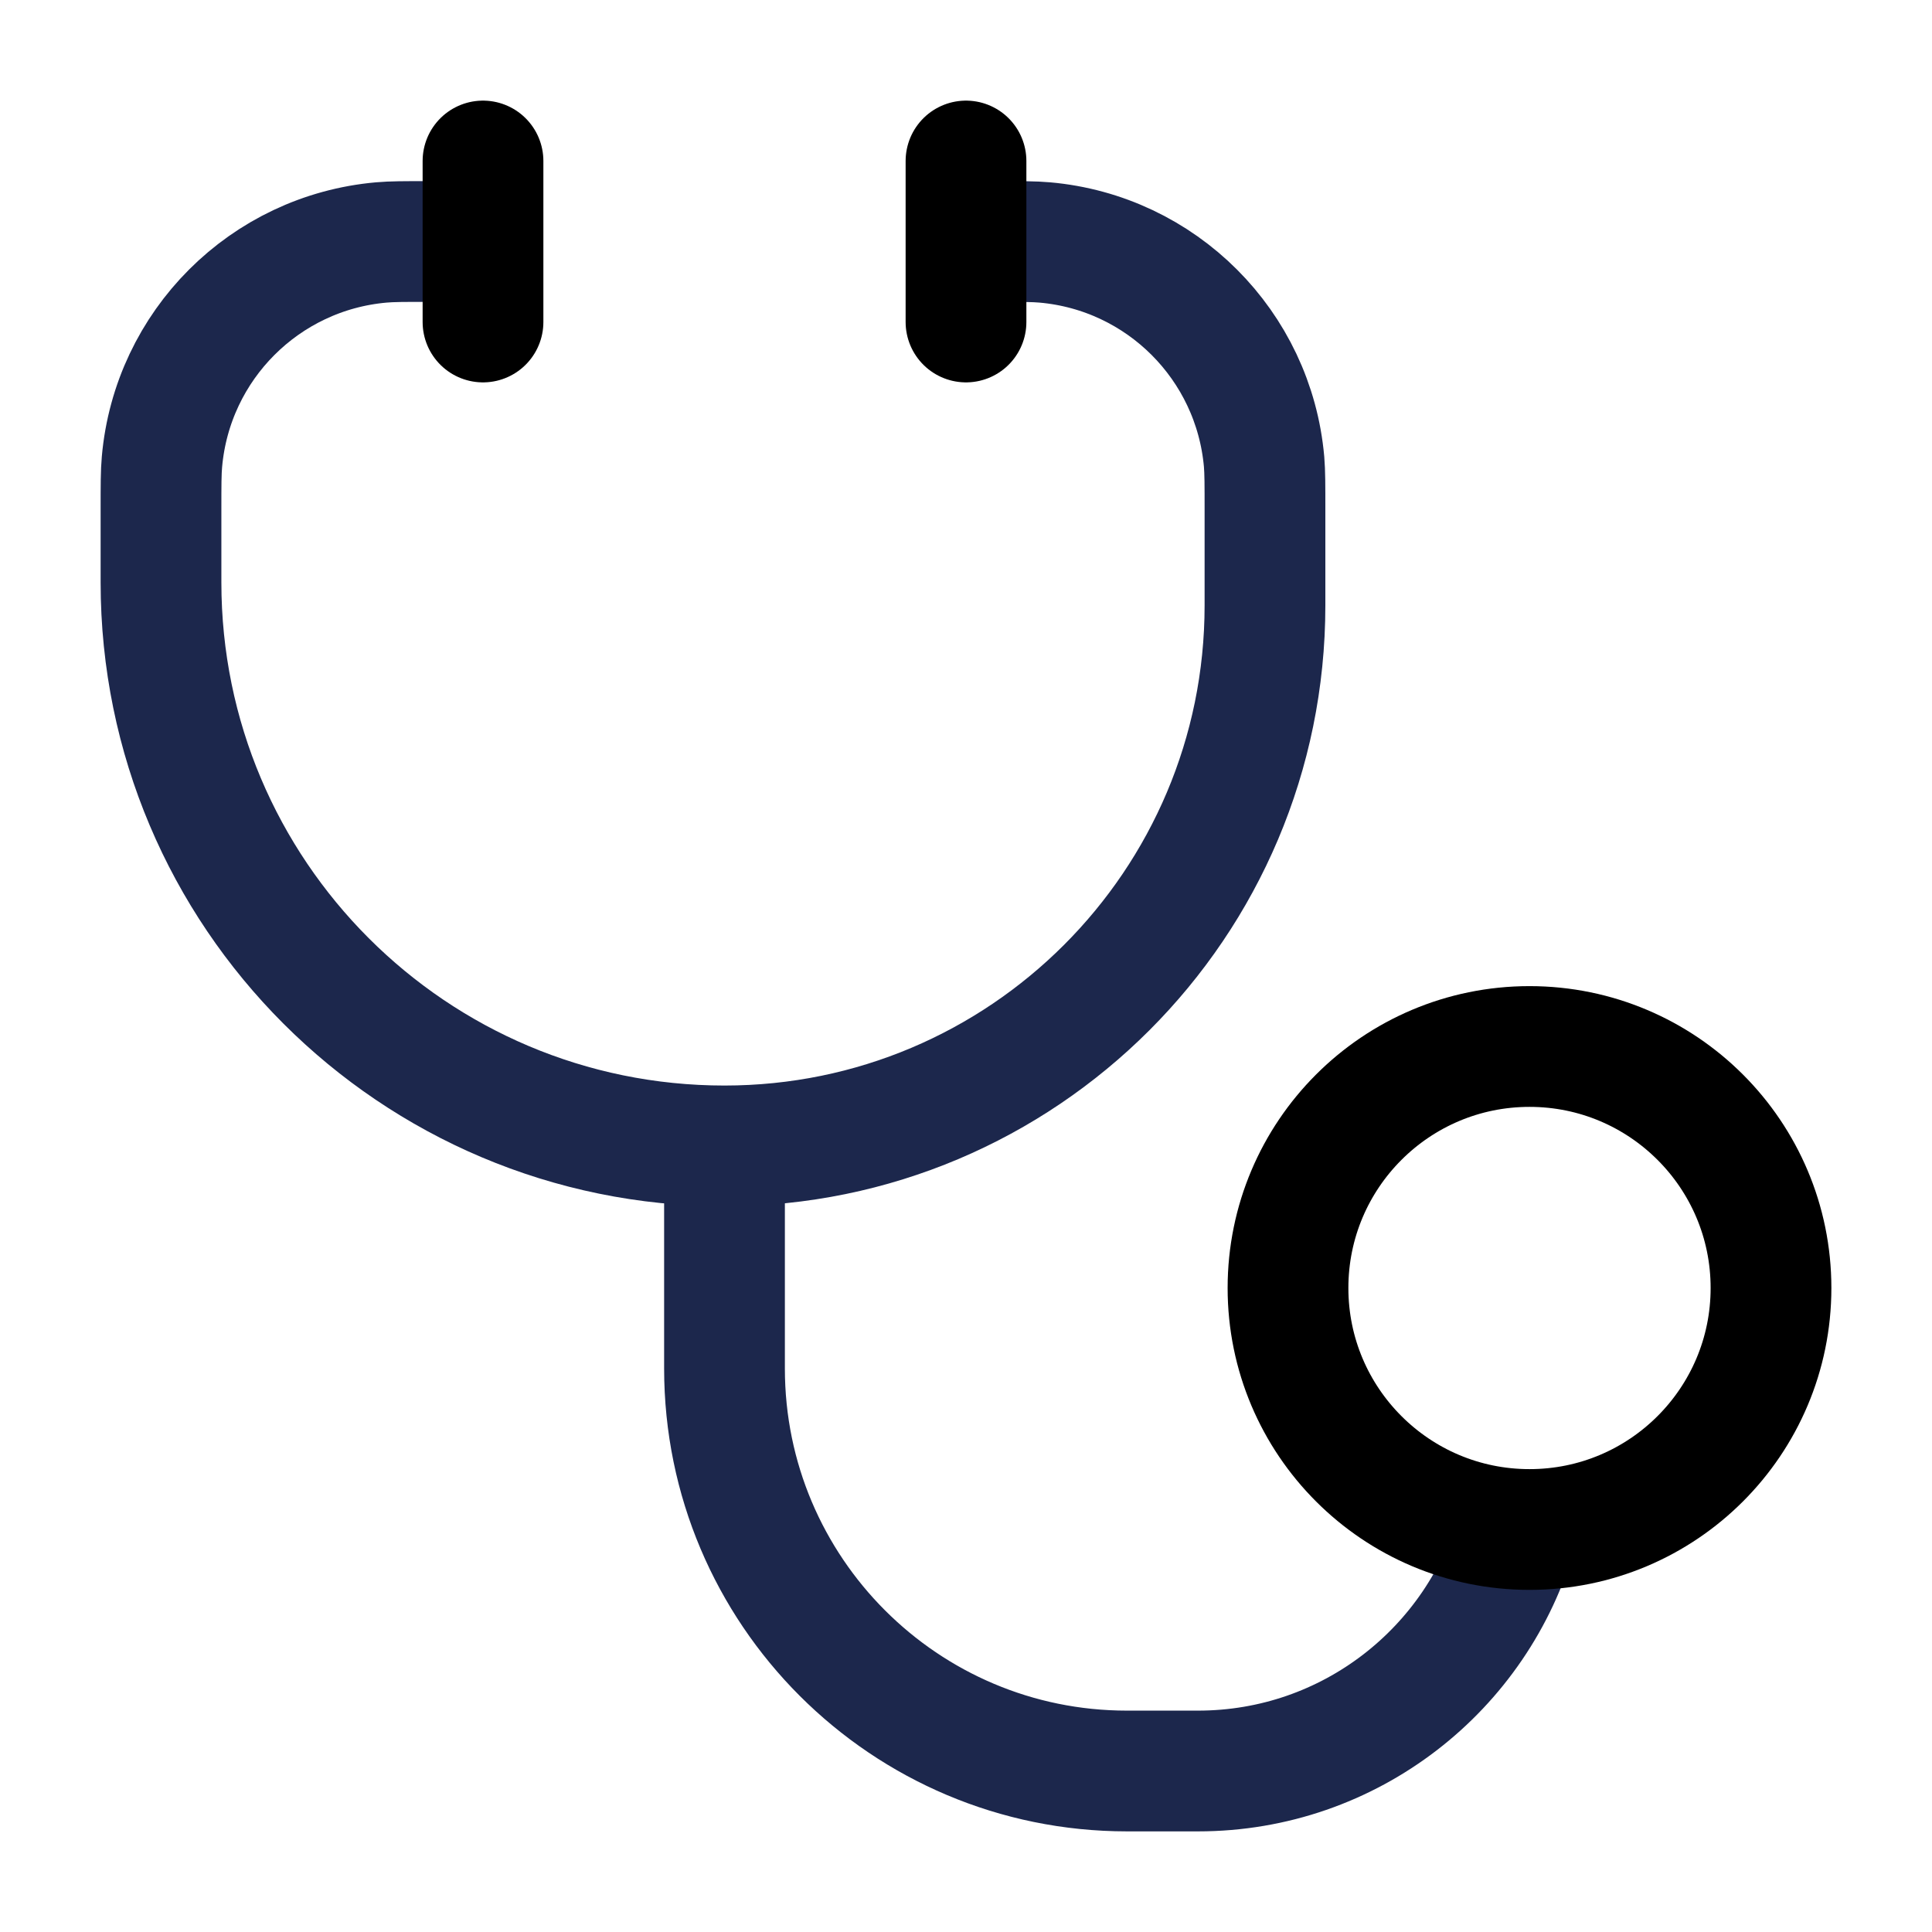
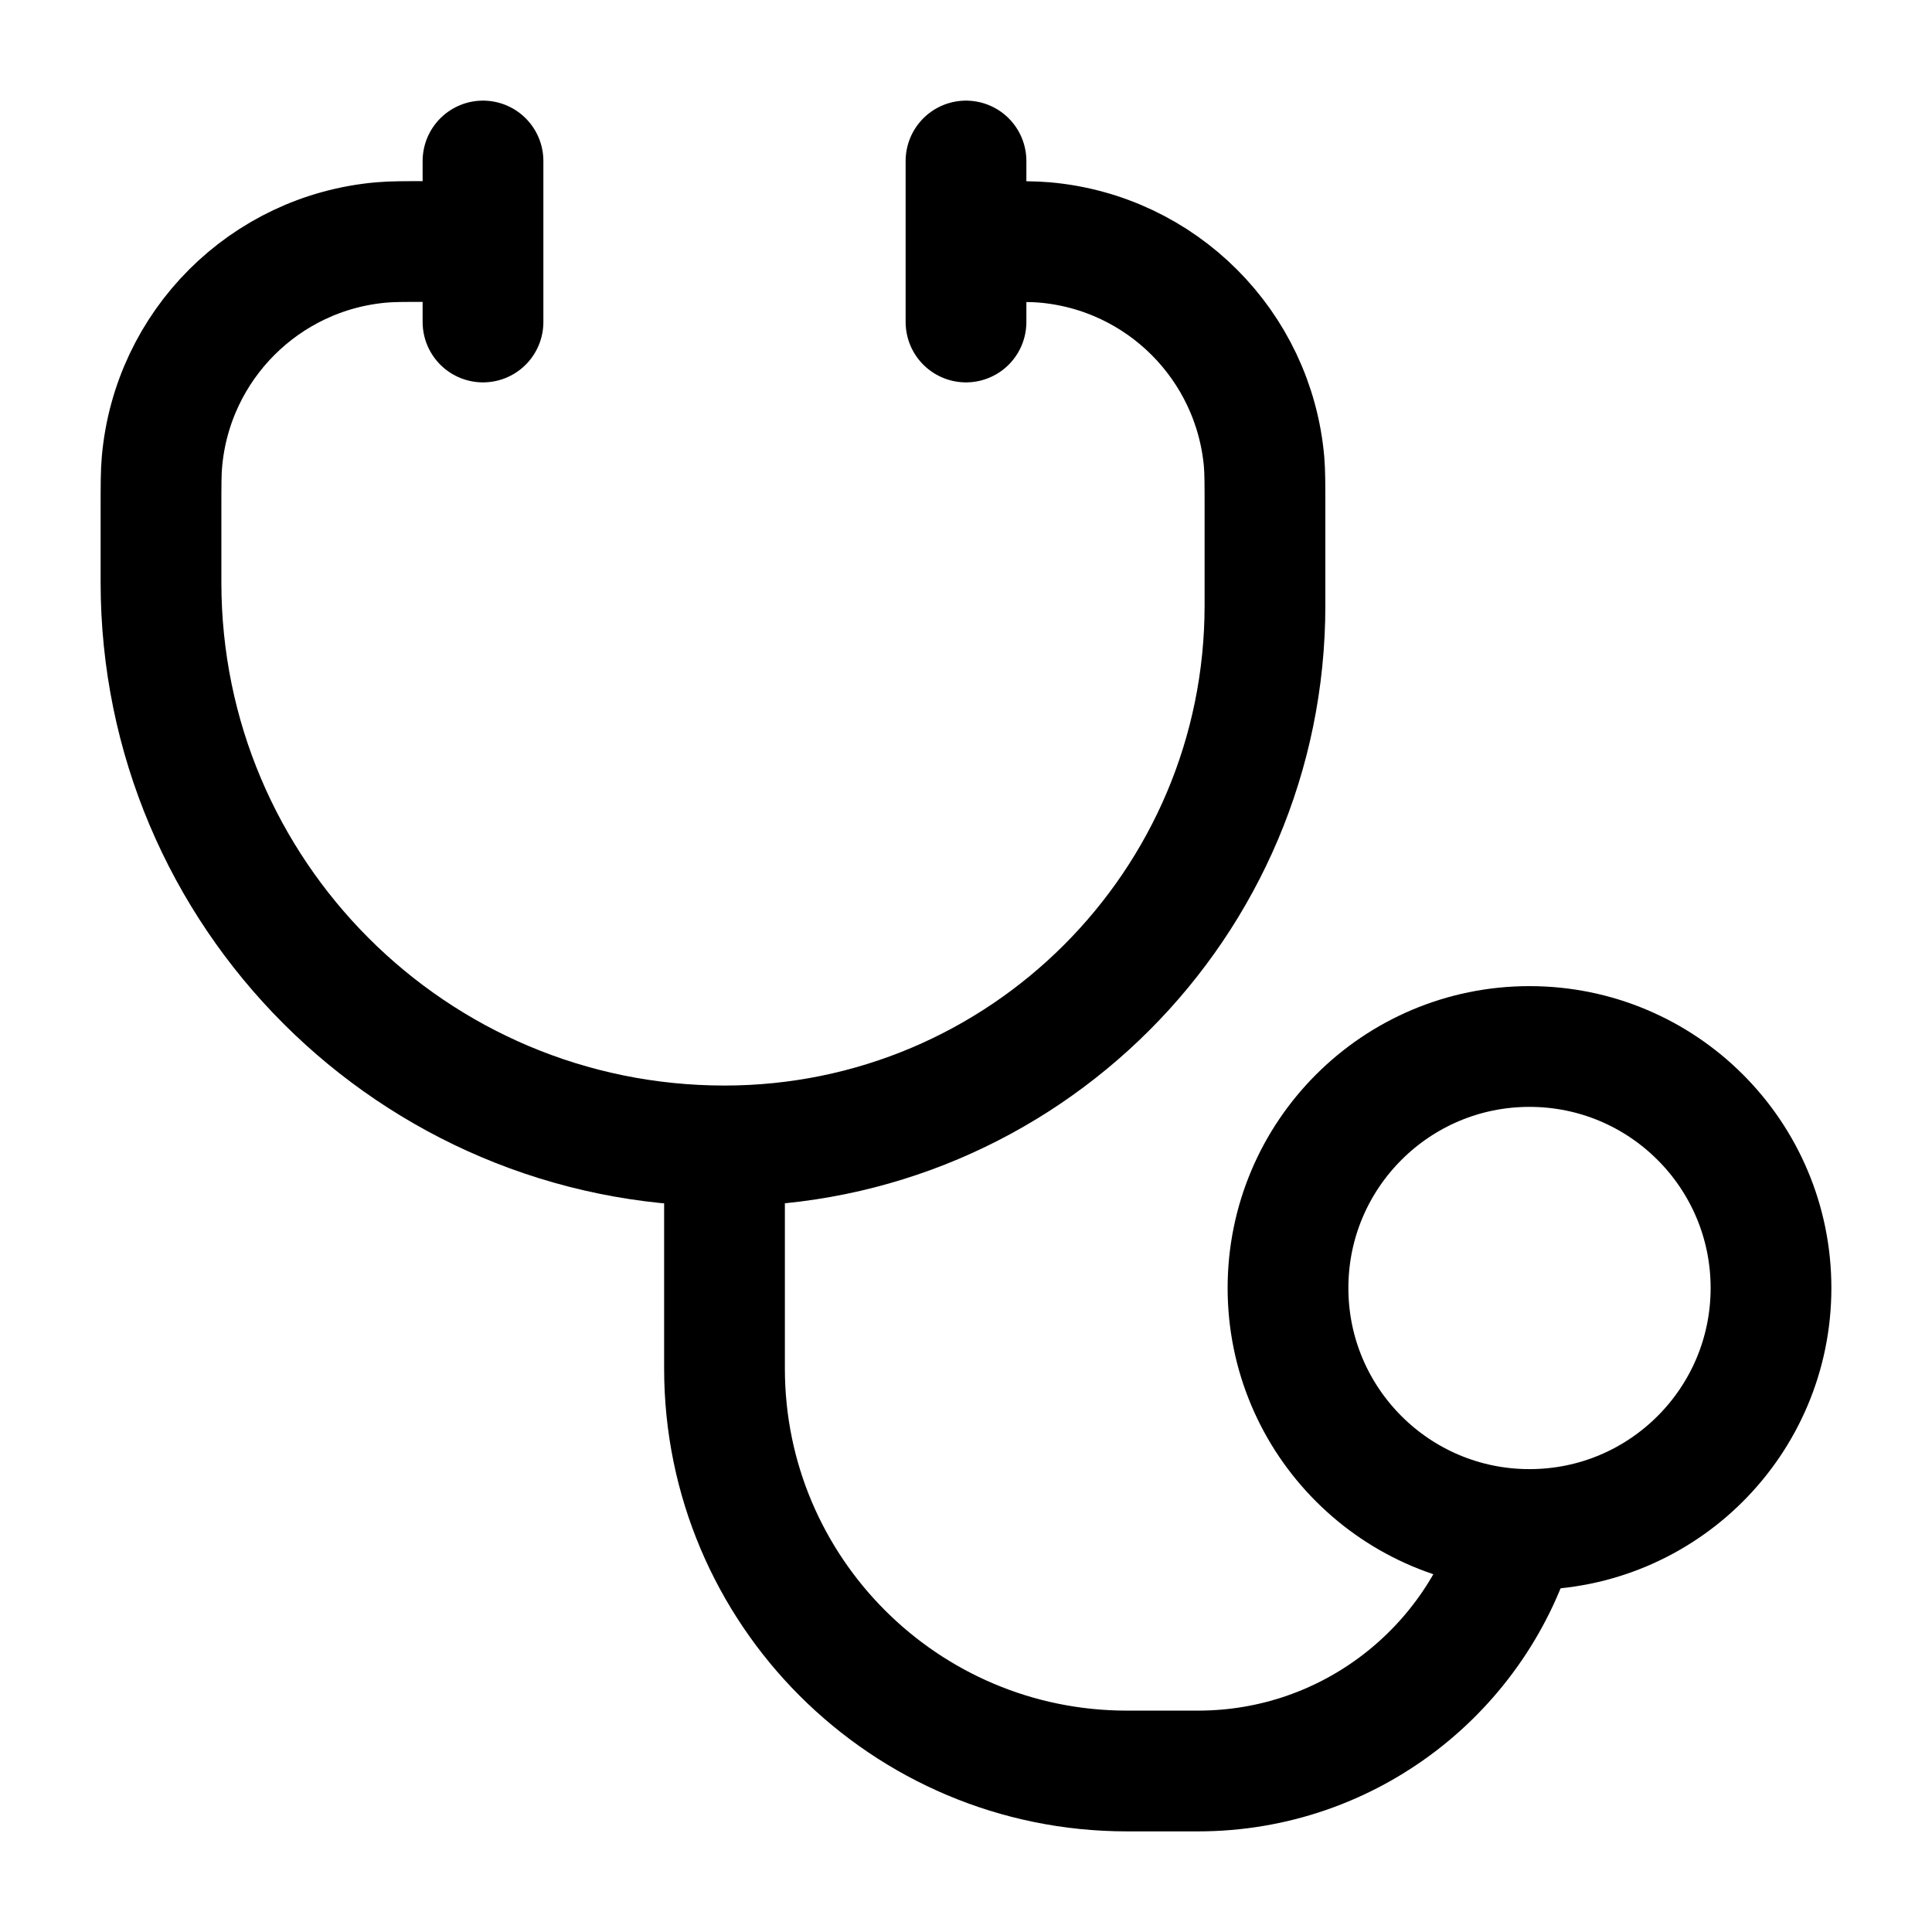
<svg xmlns="http://www.w3.org/2000/svg" width="24" height="24" viewBox="0 0 24 24" fill="none">
-   <path d="M9 14.235V17C9 19.762 11.239 22 14 22H14.882C16.769 22 18.36 20.731 18.846 19" stroke="#1C274C" stroke-width="1.5" />
-   <path d="M5.429 3H5.337C5.024 3 4.868 3 4.736 3.012C3.288 3.14 2.14 4.288 2.012 5.736C2 5.868 2 6.024 2 6.337V7.235C2 11.101 5.134 14.235 9 14.235C12.708 14.235 15.714 11.229 15.714 7.521V6.337C15.714 6.024 15.714 5.868 15.703 5.736C15.575 4.288 14.427 3.14 12.979 3.012C12.847 3 12.69 3 12.377 3H12.286" stroke="#1C274C" stroke-width="1.5" stroke-linecap="round" />
+   <path d="M9 14.235V17C9 19.762 11.239 22 14 22H14.882C16.769 22 18.36 20.731 18.846 19" stroke="currentColor" stroke-width="1.5" />
+   <path d="M5.429 3H5.337C5.024 3 4.868 3 4.736 3.012C3.288 3.14 2.14 4.288 2.012 5.736C2 5.868 2 6.024 2 6.337V7.235C2 11.101 5.134 14.235 9 14.235C12.708 14.235 15.714 11.229 15.714 7.521V6.337C15.714 6.024 15.714 5.868 15.703 5.736C15.575 4.288 14.427 3.14 12.979 3.012C12.847 3 12.69 3 12.377 3H12.286" stroke="currentColor" stroke-width="1.5" stroke-linecap="round" />
  <circle cx="19" cy="16" r="3" stroke="currentColor" stroke-width="1.5" />
  <path d="M12 2V4" stroke="currentColor" stroke-width="1.5" stroke-linecap="round" />
  <path d="M6 2V4" stroke="currentColor" stroke-width="1.5" stroke-linecap="round" />
</svg>
